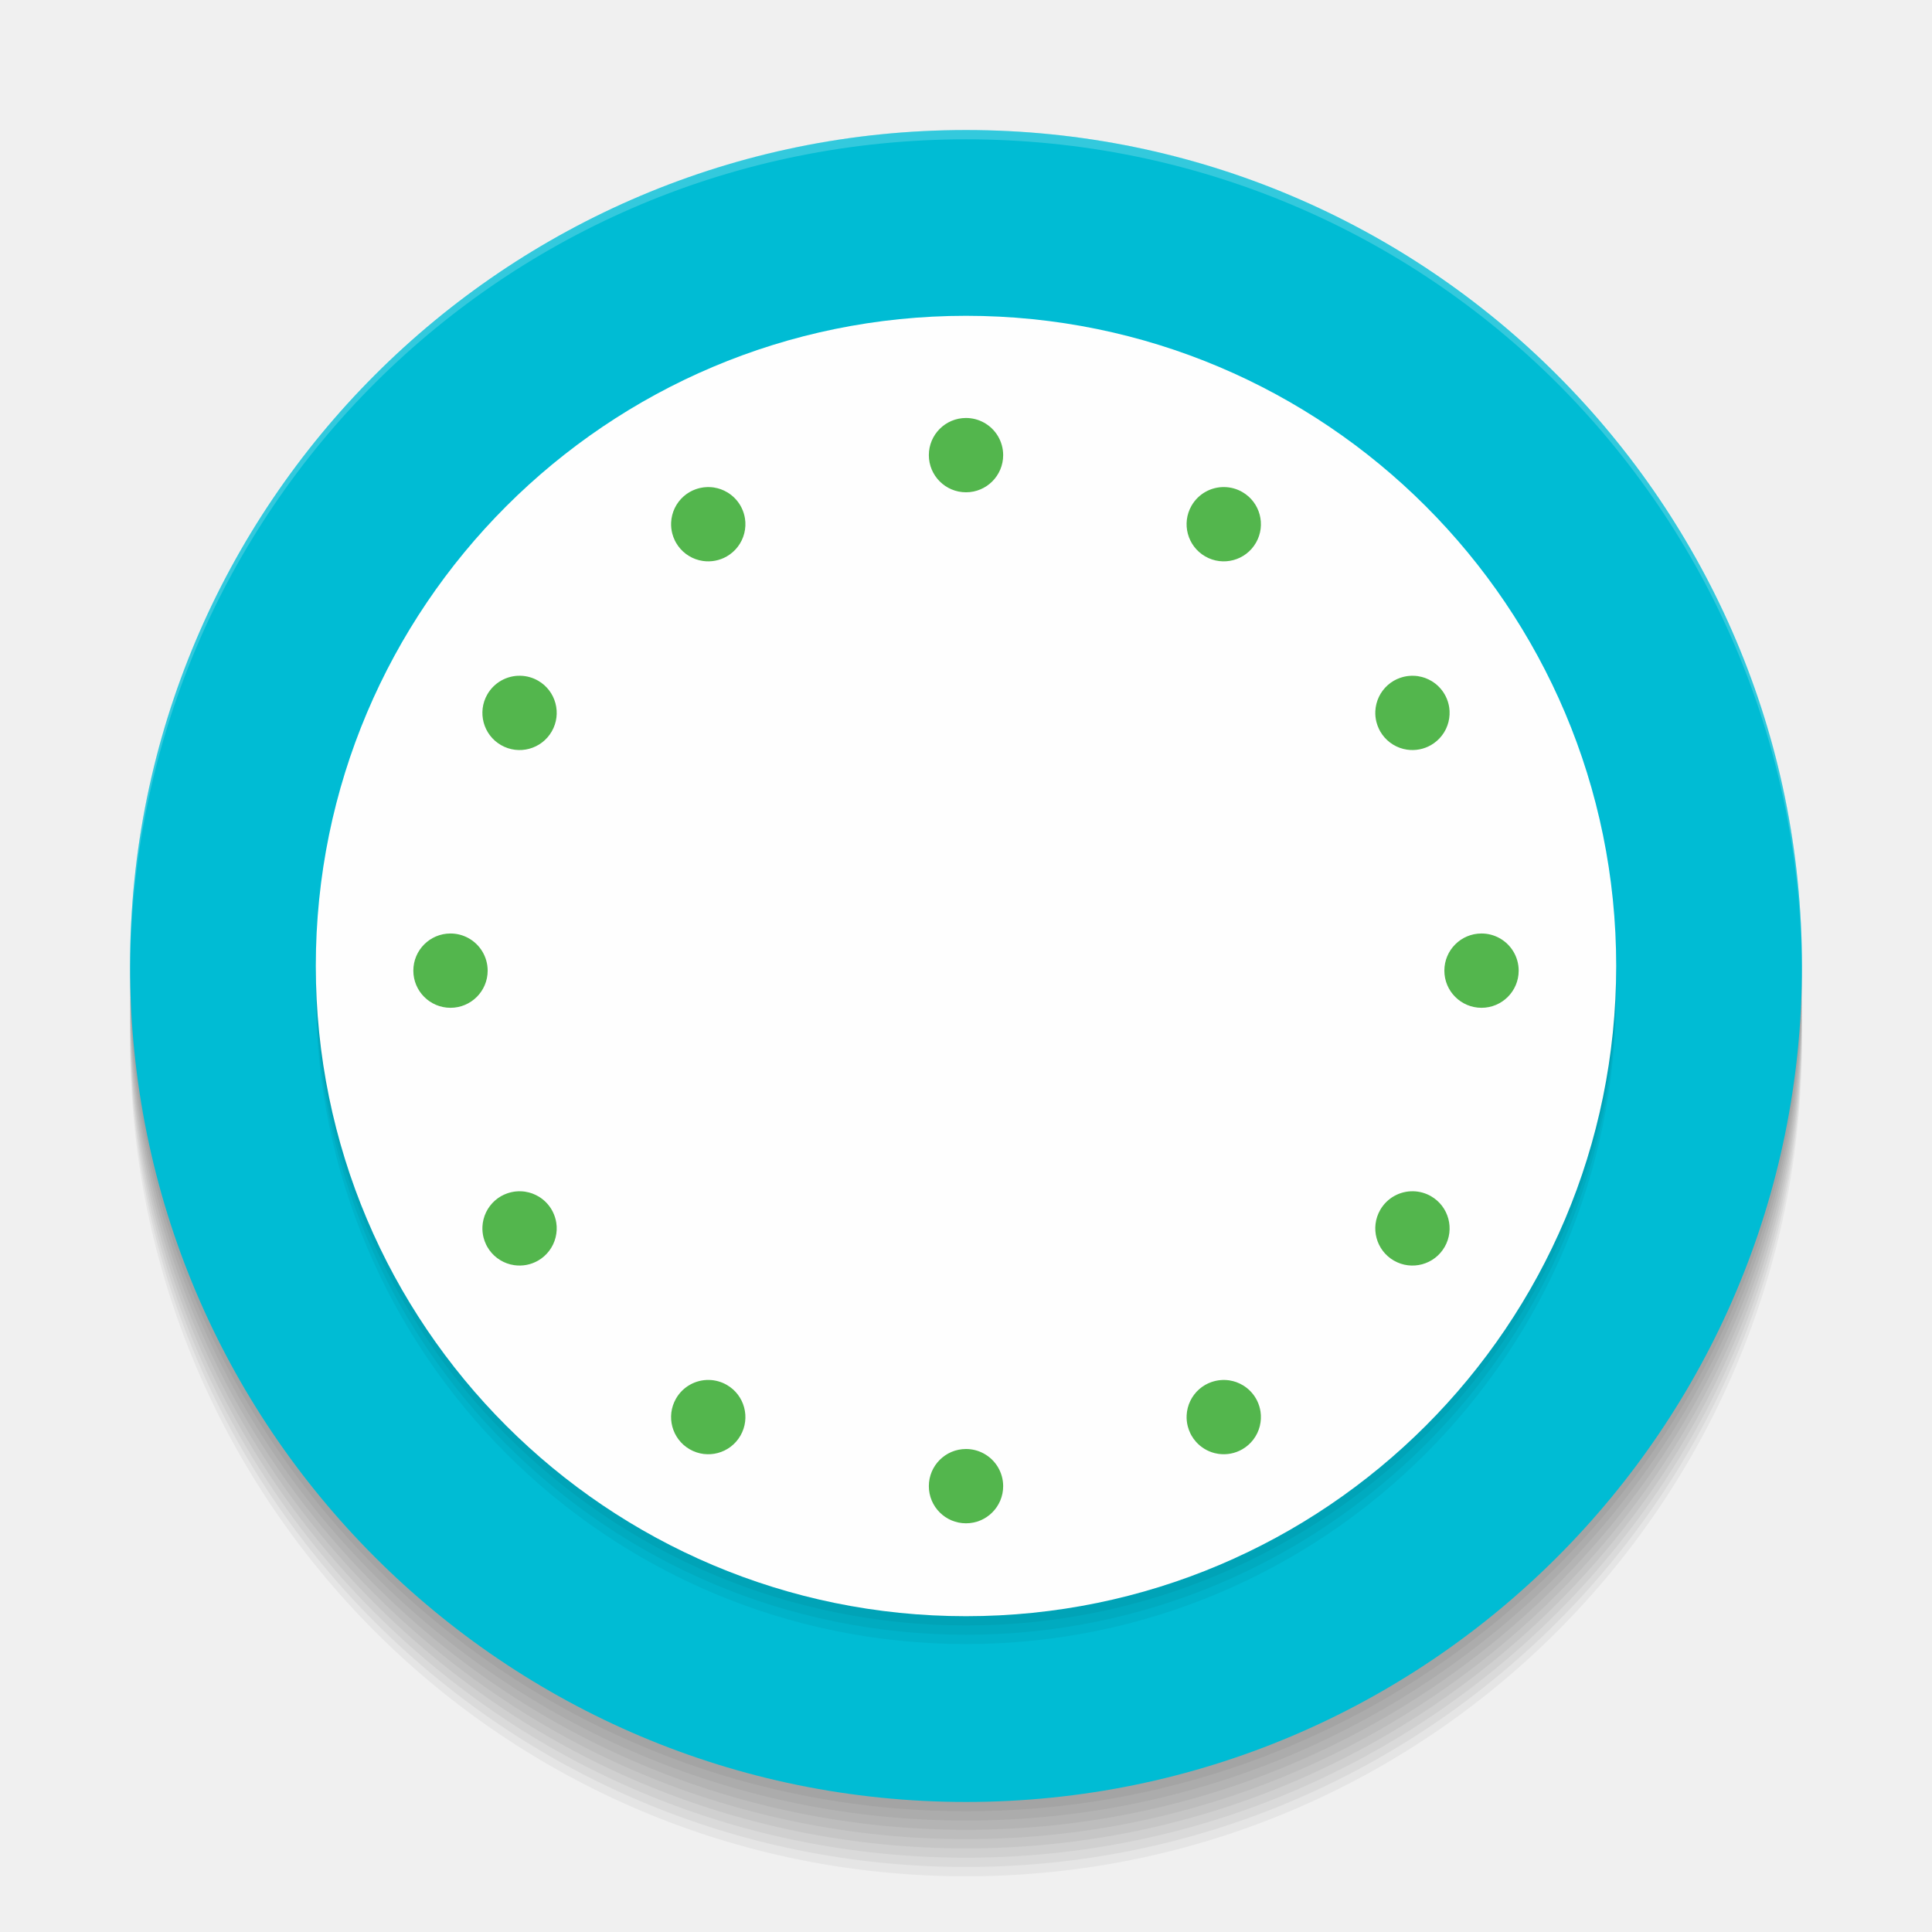
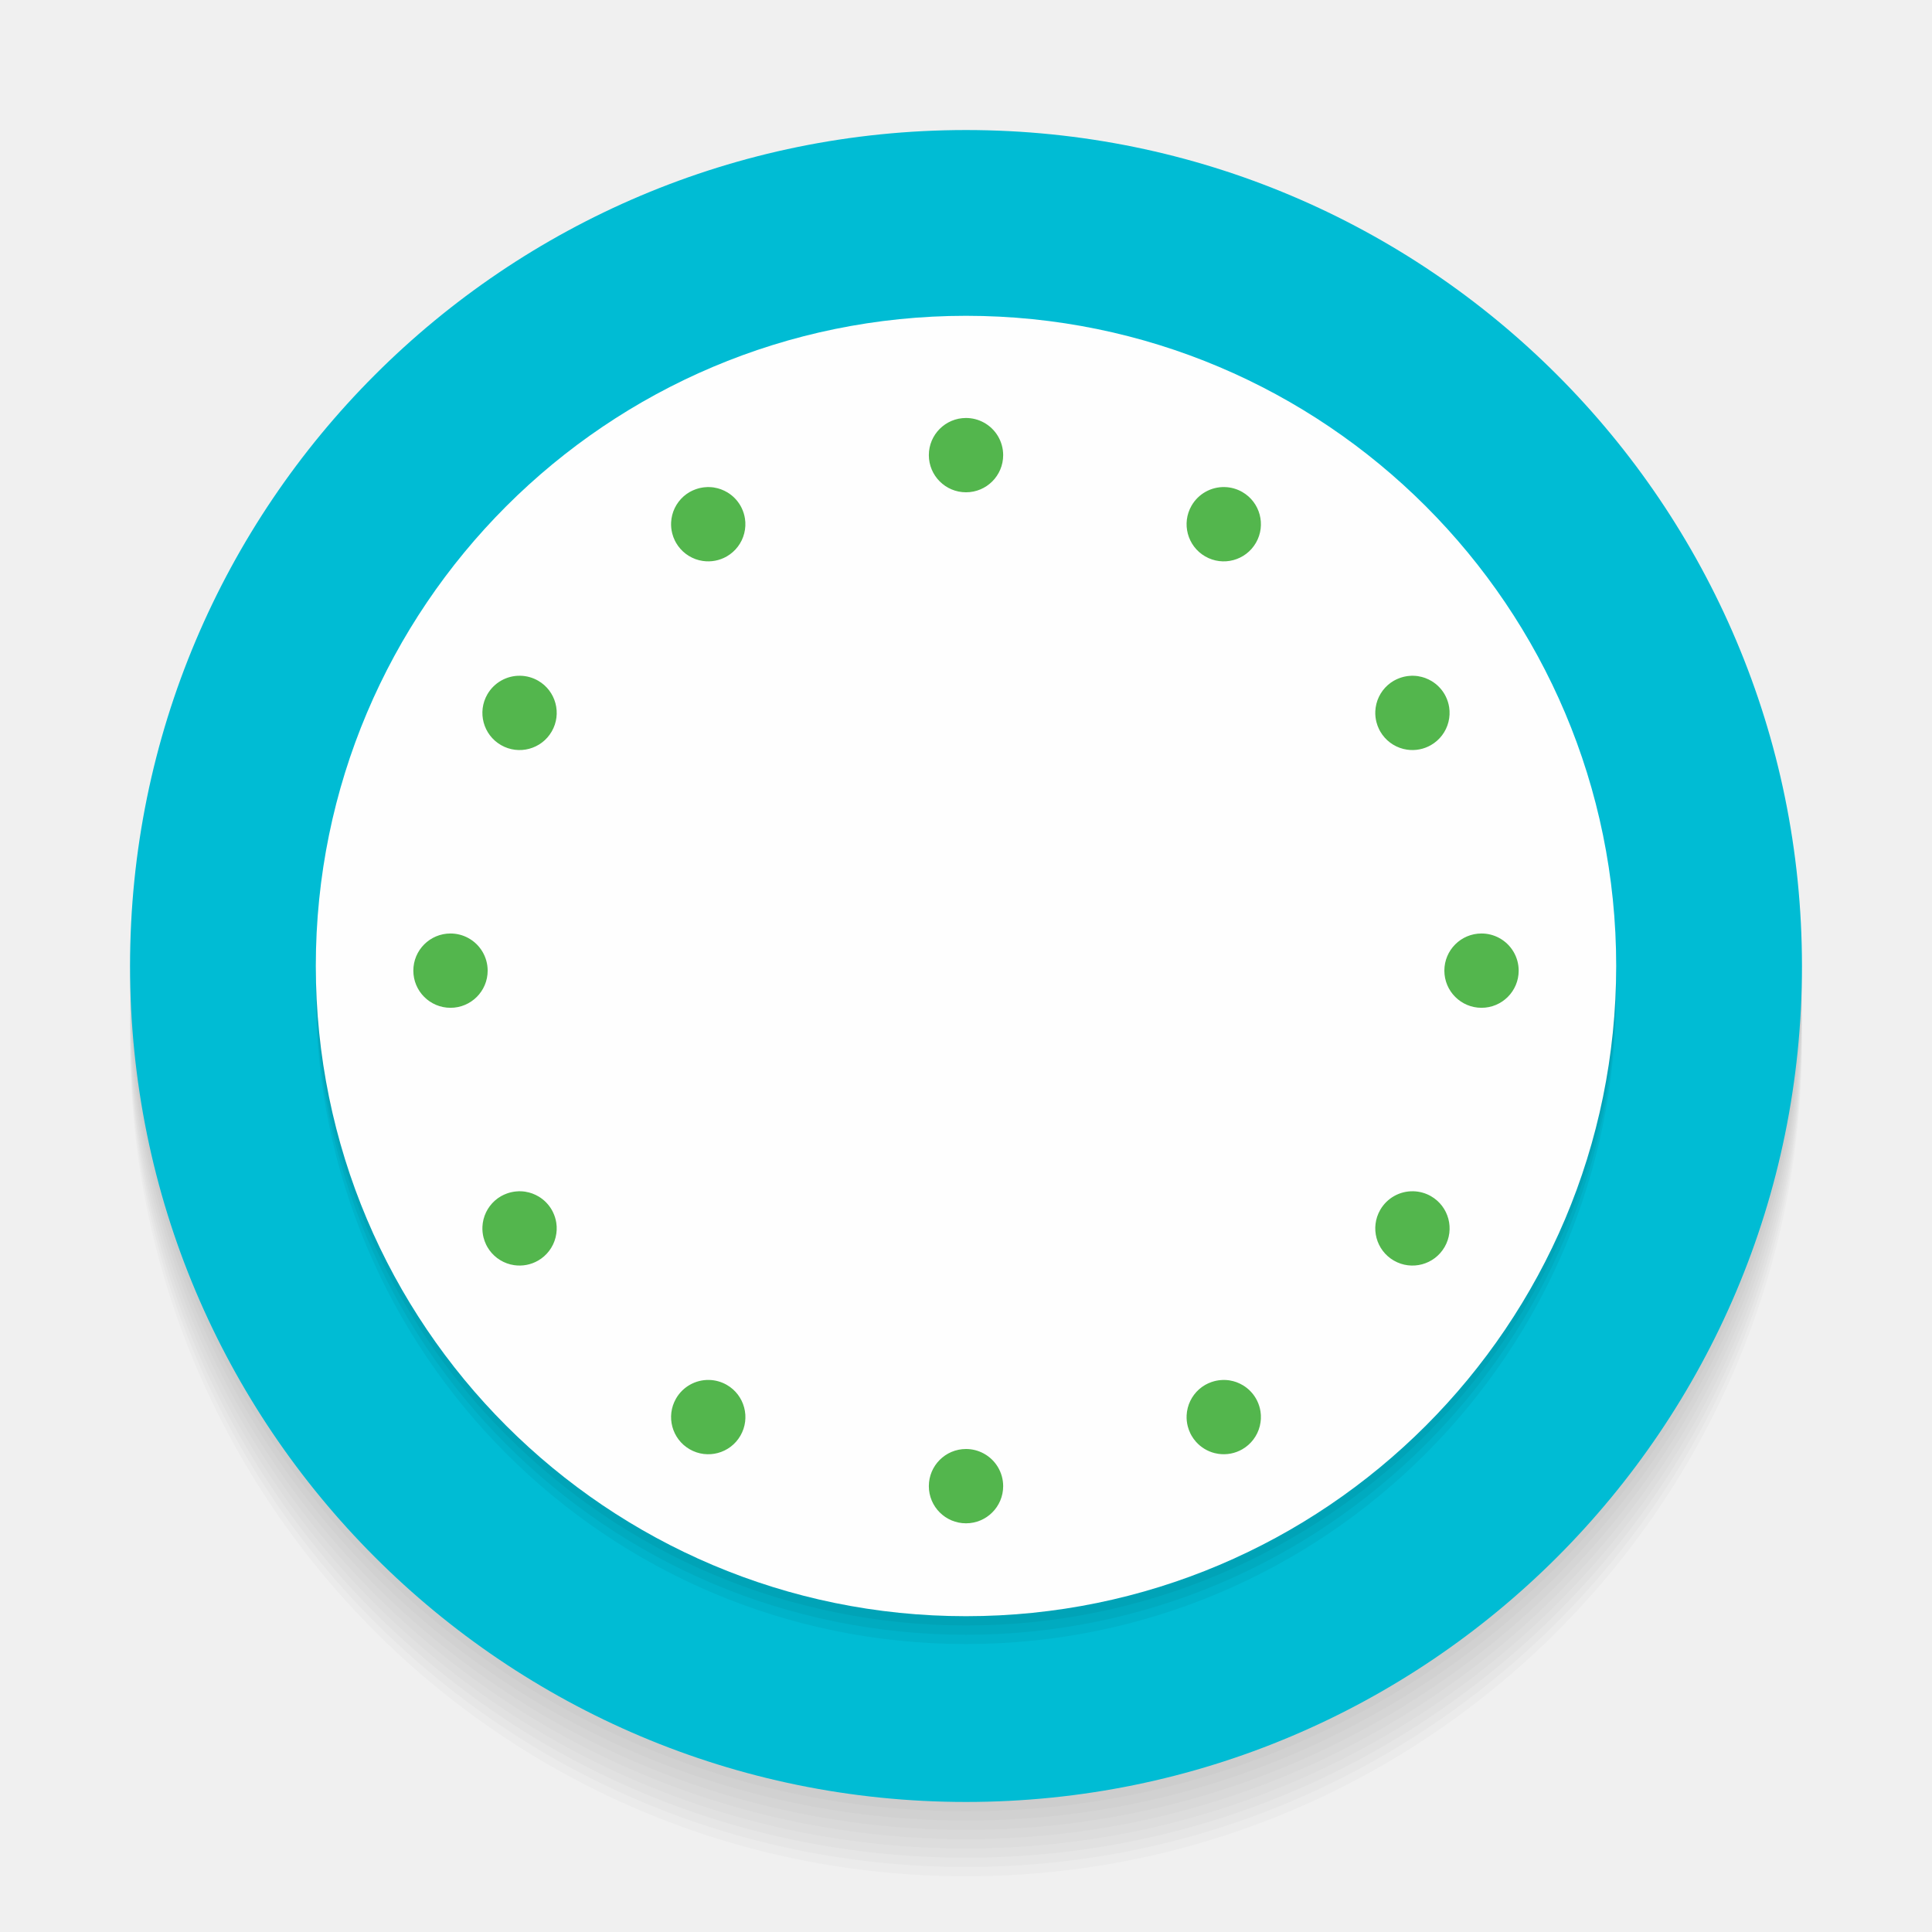
<svg xmlns="http://www.w3.org/2000/svg" id="svg2" width="208" height="208" version="1">
  <g id="MinuteHand">
-     <path id="rect4187" style="opacity:0.001;fill:#000000;fill-opacity:1;fill-rule:nonzero;stroke:none;stroke-width:2;stroke-linecap:round;stroke-linejoin:round;stroke-miterlimit:4;stroke-dasharray:none;stroke-opacity:1" d="m 249,137 10,0 0,72 -10,0 z" />
-     <path id="HourHand3" style="fill:#5e5e5e" d="M 252.004,206 250,142 c 0,-2.209 1.791,-4 4,-4 2.209,0 4,1.791 4,4 l -2.004,64 c 0,0 0.004,2 -1.996,2 -2,0 -1.996,-2 -1.996,-2 z" />
+     <path id="rect4187" d="m 249,137 10,0 0,72 -10,0 z" style="opacity:0.001;fill:#000000;fill-opacity:1;fill-rule:nonzero;stroke:none;stroke-width:2;stroke-linecap:round;stroke-linejoin:round;stroke-miterlimit:4;stroke-dasharray:none;stroke-opacity:1" />
+     <path id="HourHand3" d="M 252.004,206 250,142 c 0,-2.209 1.791,-4 4,-4 2.209,0 4,1.791 4,4 l -2.004,64 c 0,0 0.004,2 -1.996,2 -2,0 -1.996,-2 -1.996,-2 z" style="fill:#5e5e5e" />
  </g>
  <g id="HourHand">
-     <path id="rect4189" style="opacity:0.001;fill:#000000;fill-opacity:1;fill-rule:nonzero;stroke:none;stroke-width:2;stroke-linecap:round;stroke-linejoin:round;stroke-miterlimit:4;stroke-dasharray:none;stroke-opacity:1" d="m 266,137 10,0 0,52 -10,0 z" />
-     <path id="MinuteHand3" style="fill:#3f3f3f" d="m 269,186 -2.031,-44 c 0,-2.209 1.791,-4 4,-4 2.209,0 4,1.791 4,4 -5.1e-4,0.104 -0.005,0.209 -0.014,0.312 L 273,186 c 0,0 -0.031,2 -2.031,2 -2,0 -1.969,-2 -1.969,-2 z" />
+     <path id="rect4189" d="m 266,137 10,0 0,52 -10,0 z" style="opacity:0.001;fill:#000000;fill-opacity:1;fill-rule:nonzero;stroke:none;stroke-width:2;stroke-linecap:round;stroke-linejoin:round;stroke-miterlimit:4;stroke-dasharray:none;stroke-opacity:1" />
+     <path id="MinuteHand3" d="m 269,186 -2.031,-44 c 0,-2.209 1.791,-4 4,-4 2.209,0 4,1.791 4,4 -5.1e-4,0.104 -0.005,0.209 -0.014,0.312 L 273,186 c 0,0 -0.031,2 -2.031,2 -2,0 -1.969,-2 -1.969,-2 z" style="fill:#3f3f3f" />
  </g>
  <g id="SecondHand">
-     <path id="rect4208" style="opacity:0.001;fill:#000000;fill-opacity:1;fill-rule:nonzero;stroke:none;stroke-width:2;stroke-linecap:round;stroke-linejoin:round;stroke-miterlimit:4;stroke-dasharray:none;stroke-opacity:1" d="m 283,137 6,0 0,70 -6,0 z" />
+     <path id="rect4208" d="m 283,137 6,0 0,70 -6,0 z" style="opacity:0.001;fill:#000000;fill-opacity:1;fill-rule:nonzero;stroke:none;stroke-width:2;stroke-linecap:round;stroke-linejoin:round;stroke-miterlimit:4;stroke-dasharray:none;stroke-opacity:1" />
    <g id="g4210" transform="translate(-4.0644,-2.00021)">
-       <path id="rect6212" style="fill:#ff9800;fill-opacity:1;stroke:none" d="m 291.064,141 0,65.999 c 0,0 0,1.001 -1,1.001 -1,0 -1,-1 -1,-1 l 0,-66 z" />
-       <path id="path6214" style="fill:#ff9800;fill-opacity:1;stroke:none" d="m 289.063,143.731 c -0.956,-0.553 -1.283,-1.776 -0.73,-2.732 0.553,-0.956 1.776,-1.283 2.732,-0.73 0.956,0.553 1.283,1.776 0.73,2.732 -0.553,0.956 -1.776,1.283 -2.732,0.73 z" />
+       <path id="rect6212" d="m 291.064,141 0,65.999 c 0,0 0,1.001 -1,1.001 -1,0 -1,-1 -1,-1 l 0,-66 z" style="fill:#ff9800;fill-opacity:1;stroke:none" />
+       <path id="path6214" d="m 289.063,143.731 c -0.956,-0.553 -1.283,-1.776 -0.73,-2.732 0.553,-0.956 1.776,-1.283 2.732,-0.73 0.956,0.553 1.283,1.776 0.73,2.732 -0.553,0.956 -1.776,1.283 -2.732,0.73 z" style="fill:#ff9800;fill-opacity:1;stroke:none" />
    </g>
  </g>
  <g id="ClockFace">
-     <rect id="rect4224" style="opacity:0.05;fill:#000000;fill-opacity:1" width="180" height="180" x="-202" y="-194" rx="90" ry="90" transform="matrix(0,-1,-1,0,0,0)" />
-     <rect id="rect4226" style="opacity:0.05;fill:#000000;fill-opacity:1" width="180" height="180" x="-201" y="-194" rx="90" ry="90" transform="matrix(0,-1,-1,0,0,0)" />
-     <rect id="rect4228" style="opacity:0.05;fill:#000000;fill-opacity:1" width="180" height="180" x="-200" y="-194" rx="90" ry="90" transform="matrix(0,-1,-1,0,0,0)" />
-     <rect id="rect4230" style="opacity:0.05;fill:#000000;fill-opacity:1" width="180" height="180" x="-199" y="-194" rx="90" ry="90" transform="matrix(0,-1,-1,0,0,0)" />
-     <rect id="rect4217" style="opacity:0.001;fill:#000000;fill-opacity:1;fill-rule:nonzero;stroke:none;stroke-width:2;stroke-linecap:round;stroke-linejoin:round;stroke-miterlimit:4;stroke-dasharray:none;stroke-opacity:1" width="208" height="208" x="0" y="0" />
-     <rect id="rect4197" style="opacity:0.05;fill:#000000;fill-opacity:1" width="180" height="180" x="-198" y="-194" rx="90" ry="90" transform="matrix(0,-1,-1,0,0,0)" />
-     <rect id="rect4199" style="opacity:0.05;fill:#000000;fill-opacity:1" width="180" height="180" x="-197" y="-194" rx="90" ry="90" transform="matrix(0,-1,-1,0,0,0)" />
-     <rect id="rect4201" style="opacity:0.05;fill:#000000;fill-opacity:1" width="180" height="180" x="-196" y="-194" rx="90" ry="90" transform="matrix(0,-1,-1,0,0,0)" />
-     <rect id="rect4203" style="opacity:0.05;fill:#000000;fill-opacity:1" width="180" height="180" x="-195" y="-194" rx="90" ry="90" transform="matrix(0,-1,-1,0,0,0)" />
-     <rect id="rect4" style="fill:#00bcd4;fill-opacity:1" width="180" height="180" x="-194" y="-194" rx="90" ry="90" transform="matrix(0,-1,-1,0,0,0)" />
-     <circle id="circle4209" style="opacity:0.05;fill:#000000;fill-opacity:1;fill-rule:nonzero;stroke:none;stroke-width:2;stroke-linecap:round;stroke-linejoin:round;stroke-miterlimit:4;stroke-dasharray:none;stroke-opacity:1" cx="104" cy="107" r="70" />
-     <circle id="circle4207" style="opacity:0.05;fill:#000000;fill-opacity:1;fill-rule:nonzero;stroke:none;stroke-width:2;stroke-linecap:round;stroke-linejoin:round;stroke-miterlimit:4;stroke-dasharray:none;stroke-opacity:1" cx="104" cy="106" r="70" />
-     <path id="rect4219" style="opacity:0.2;fill:#ffffff;fill-opacity:1" d="m 104,14 c -49.86,0 -90,40.14 -90,90 0,0.167 0.005,0.333 0.006,0.5 C 14.274,54.872 54.307,15 104,15 c 49.693,0 89.726,39.872 89.994,89.5 9e-4,-0.167 0.006,-0.333 0.006,-0.5 0,-49.86 -40.14,-90 -90,-90 z" />
-     <circle id="circle4205" style="opacity:0.05;fill:#000000;fill-opacity:1;fill-rule:nonzero;stroke:none;stroke-width:2;stroke-linecap:round;stroke-linejoin:round;stroke-miterlimit:4;stroke-dasharray:none;stroke-opacity:1" cx="104" cy="105" r="70" />
-     <circle id="path4224" style="opacity:1;fill:#fefefe;fill-opacity:1;fill-rule:nonzero;stroke:none;stroke-width:2;stroke-linecap:round;stroke-linejoin:round;stroke-miterlimit:4;stroke-dasharray:none;stroke-opacity:1" cx="104" cy="104" r="70" />
-     <path id="path4185" style="fill:#53b64d;fill-opacity:1" d="M 104 45 A 4 4 0 0 0 100 49 A 4 4 0 0 0 104 53 A 4 4 0 0 0 108.002 49 A 4 4 0 0 0 105.918 45.49 A 4 4 0 0 0 104 45 z M 76.156 52.438 A 4 4 0 0 0 76.107 52.441 A 4 4 0 0 0 75.879 52.457 A 4 4 0 0 0 75.707 52.475 A 4 4 0 0 0 75.488 52.514 A 4 4 0 0 0 75.312 52.549 A 4 4 0 0 0 75.104 52.607 A 4 4 0 0 0 74.926 52.664 A 4 4 0 0 0 74.727 52.742 A 4 4 0 0 0 74.559 52.812 A 4 4 0 0 0 74.25 52.971 A 4 4 0 0 0 72.371 55.455 A 4 4 0 0 0 72.371 55.457 A 4 4 0 0 0 72.254 56.246 A 4 4 0 0 0 72.377 57.436 A 4 4 0 0 0 72.652 58.184 A 4 4 0 0 0 72.652 58.186 A 4 4 0 0 0 72.785 58.436 A 4 4 0 0 0 75.27 60.314 A 4 4 0 0 0 75.271 60.314 A 4 4 0 0 0 75.662 60.393 A 4 4 0 0 0 75.664 60.393 A 4 4 0 0 0 78.25 59.9 A 4 4 0 0 0 79.441 58.848 A 4 4 0 0 0 79.857 58.166 A 4 4 0 0 0 80.129 57.414 A 4 4 0 0 0 80.207 57.023 A 4 4 0 0 0 80.246 56.225 A 4 4 0 0 0 80.205 55.828 A 4 4 0 0 0 79.848 54.688 A 4 4 0 0 0 79.848 54.686 A 4 4 0 0 0 79.715 54.436 A 4 4 0 0 0 78.33 53.02 A 4 4 0 0 0 77.98 52.83 A 4 4 0 0 0 77.979 52.83 A 4 4 0 0 0 77.611 52.674 A 4 4 0 0 0 76.902 52.492 A 4 4 0 0 0 76.838 52.479 A 4 4 0 0 0 76.836 52.479 A 4 4 0 0 0 76.799 52.475 A 4 4 0 0 0 76.334 52.439 A 4 4 0 0 0 76.156 52.438 z M 131.844 52.438 A 4 4 0 0 0 128.285 54.436 A 4 4 0 0 0 129.75 59.9 A 4 4 0 0 0 135.215 58.436 A 4 4 0 0 0 133.75 52.971 A 4 4 0 0 0 131.844 52.438 z M 56.029 72.752 A 4 4 0 0 0 52.471 74.75 A 4 4 0 0 0 53.936 80.215 A 4 4 0 0 0 59.4 78.75 A 4 4 0 0 0 57.936 73.285 A 4 4 0 0 0 56.029 72.752 z M 151.971 72.752 A 4 4 0 0 0 151.922 72.756 A 4 4 0 0 0 151.693 72.771 A 4 4 0 0 0 151.521 72.789 A 4 4 0 0 0 151.307 72.826 A 4 4 0 0 0 151.123 72.865 A 4 4 0 0 0 150.932 72.918 A 4 4 0 0 0 150.738 72.979 A 4 4 0 0 0 150.541 73.057 A 4 4 0 0 0 150.373 73.127 A 4 4 0 0 0 150.064 73.285 A 4 4 0 0 0 148.186 75.77 A 4 4 0 0 0 148.186 75.771 A 4 4 0 0 0 148.068 76.561 A 4 4 0 0 0 148.191 77.75 A 4 4 0 0 0 148.467 78.498 A 4 4 0 0 0 148.6 78.75 A 4 4 0 0 0 151.084 80.629 A 4 4 0 0 0 151.086 80.629 A 4 4 0 0 0 151.477 80.707 A 4 4 0 0 0 151.479 80.707 A 4 4 0 0 0 154.064 80.215 A 4 4 0 0 0 155.256 79.162 A 4 4 0 0 0 155.672 78.48 A 4 4 0 0 0 155.943 77.729 A 4 4 0 0 0 156.021 77.338 A 4 4 0 0 0 156.061 76.539 A 4 4 0 0 0 156.02 76.143 A 4 4 0 0 0 155.662 75.002 A 4 4 0 0 0 155.662 75 A 4 4 0 0 0 155.529 74.75 A 4 4 0 0 0 154.145 73.334 A 4 4 0 0 0 153.795 73.145 A 4 4 0 0 0 153.793 73.145 A 4 4 0 0 0 153.426 72.988 A 4 4 0 0 0 152.717 72.807 A 4 4 0 0 0 152.652 72.793 A 4 4 0 0 0 152.65 72.793 A 4 4 0 0 0 152.613 72.789 A 4 4 0 0 0 152.148 72.754 A 4 4 0 0 0 151.971 72.752 z M 48.5 100.5 A 4 4 0 0 0 44.5 104.5 A 4 4 0 0 0 48.5 108.5 A 4 4 0 0 0 52.502 104.5 A 4 4 0 0 0 50.418 100.99 A 4 4 0 0 0 48.5 100.5 z M 159.5 100.5 A 4 4 0 0 0 155.5 104.5 A 4 4 0 0 0 159.5 108.5 A 4 4 0 0 0 163.502 104.5 A 4 4 0 0 0 161.418 100.99 A 4 4 0 0 0 159.5 100.5 z M 55.842 128.252 A 4 4 0 0 0 55.793 128.256 A 4 4 0 0 0 55.564 128.271 A 4 4 0 0 0 55.393 128.289 A 4 4 0 0 0 55.178 128.326 A 4 4 0 0 0 54.994 128.365 A 4 4 0 0 0 54.803 128.418 A 4 4 0 0 0 54.609 128.479 A 4 4 0 0 0 54.412 128.557 A 4 4 0 0 0 54.244 128.627 A 4 4 0 0 0 53.936 128.785 A 4 4 0 0 0 52.057 131.27 A 4 4 0 0 0 52.057 131.271 A 4 4 0 0 0 51.939 132.061 A 4 4 0 0 0 52.062 133.25 A 4 4 0 0 0 52.338 133.998 A 4 4 0 0 0 52.338 134 A 4 4 0 0 0 52.471 134.25 A 4 4 0 0 0 54.955 136.129 A 4 4 0 0 0 54.957 136.129 A 4 4 0 0 0 55.348 136.207 A 4 4 0 0 0 55.35 136.207 A 4 4 0 0 0 57.936 135.715 A 4 4 0 0 0 59.127 134.662 A 4 4 0 0 0 59.543 133.98 A 4 4 0 0 0 59.814 133.229 A 4 4 0 0 0 59.828 133.164 A 4 4 0 0 0 59.932 132.439 A 4 4 0 0 0 59.932 132.039 A 4 4 0 0 0 59.891 131.643 A 4 4 0 0 0 59.533 130.502 A 4 4 0 0 0 59.533 130.5 A 4 4 0 0 0 59.4 130.25 A 4 4 0 0 0 58.016 128.834 A 4 4 0 0 0 57.666 128.645 A 4 4 0 0 0 57.664 128.645 A 4 4 0 0 0 57.297 128.488 A 4 4 0 0 0 56.588 128.307 A 4 4 0 0 0 56.523 128.293 A 4 4 0 0 0 56.521 128.293 A 4 4 0 0 0 56.484 128.289 A 4 4 0 0 0 56.02 128.254 A 4 4 0 0 0 55.842 128.252 z M 152.158 128.252 A 4 4 0 0 0 148.6 130.25 A 4 4 0 0 0 150.064 135.715 A 4 4 0 0 0 155.529 134.25 A 4 4 0 0 0 154.064 128.785 A 4 4 0 0 0 152.158 128.252 z M 76.344 148.566 A 4 4 0 0 0 72.785 150.564 A 4 4 0 0 0 74.25 156.029 A 4 4 0 0 0 79.715 154.564 A 4 4 0 0 0 78.25 149.1 A 4 4 0 0 0 76.344 148.566 z M 131.656 148.566 A 4 4 0 0 0 131.607 148.57 A 4 4 0 0 0 131.379 148.586 A 4 4 0 0 0 131.207 148.604 A 4 4 0 0 0 130.992 148.641 A 4 4 0 0 0 130.809 148.68 A 4 4 0 0 0 130.617 148.732 A 4 4 0 0 0 130.424 148.793 A 4 4 0 0 0 130.227 148.871 A 4 4 0 0 0 130.059 148.941 A 4 4 0 0 0 129.75 149.1 A 4 4 0 0 0 127.871 151.584 A 4 4 0 0 0 127.871 151.586 A 4 4 0 0 0 127.754 152.375 A 4 4 0 0 0 127.877 153.564 A 4 4 0 0 0 128.152 154.312 A 4 4 0 0 0 128.285 154.564 A 4 4 0 0 0 128.752 155.213 A 4 4 0 0 0 130.77 156.443 A 4 4 0 0 0 130.771 156.443 A 4 4 0 0 0 131.162 156.521 A 4 4 0 0 0 131.164 156.521 A 4 4 0 0 0 133.75 156.029 A 4 4 0 0 0 134.941 154.977 A 4 4 0 0 0 135.357 154.295 A 4 4 0 0 0 135.629 153.543 A 4 4 0 0 0 135.643 153.479 A 4 4 0 0 0 135.746 152.754 A 4 4 0 0 0 135.746 152.354 A 4 4 0 0 0 135.705 151.957 A 4 4 0 0 0 135.348 150.816 A 4 4 0 0 0 135.348 150.814 A 4 4 0 0 0 135.215 150.564 A 4 4 0 0 0 133.83 149.148 A 4 4 0 0 0 133.48 148.959 A 4 4 0 0 0 133.479 148.959 A 4 4 0 0 0 133.111 148.803 A 4 4 0 0 0 132.402 148.621 A 4 4 0 0 0 132.338 148.607 A 4 4 0 0 0 132.336 148.607 A 4 4 0 0 0 132.299 148.604 A 4 4 0 0 0 131.834 148.568 A 4 4 0 0 0 131.656 148.566 z M 104 156 A 4 4 0 0 0 100 160 A 4 4 0 0 0 104 164 A 4 4 0 0 0 108.002 160 A 4 4 0 0 0 105.918 156.49 A 4 4 0 0 0 104 156 z" />
+     <rect id="rect4224" width="180" height="180" x="-202" y="-194" rx="90" ry="90" transform="matrix(0,-1,-1,0,0,0)" style="opacity:0.02;fill:#000000;fill-opacity:1" />
+     <rect id="rect4226" width="180" height="180" x="-201" y="-194" rx="90" ry="90" transform="matrix(0,-1,-1,0,0,0)" style="opacity:0.02;fill:#000000;fill-opacity:1" />
+     <rect id="rect4228" width="180" height="180" x="-200" y="-194" rx="90" ry="90" transform="matrix(0,-1,-1,0,0,0)" style="opacity:0.02;fill:#000000;fill-opacity:1" />
+     <rect id="rect4230" width="180" height="180" x="-199" y="-194" rx="90" ry="90" transform="matrix(0,-1,-1,0,0,0)" style="opacity:0.02;fill:#000000;fill-opacity:1" />
+     <rect id="rect4217" width="208" height="208" x="0" y="0" style="opacity:0.001;fill:#000000;fill-opacity:1;fill-rule:nonzero;stroke:none;stroke-width:2;stroke-linecap:round;stroke-linejoin:round;stroke-miterlimit:4;stroke-dasharray:none;stroke-opacity:1" />
+     <rect id="rect4197" width="180" height="180" x="-198" y="-194" rx="90" ry="90" transform="matrix(0,-1,-1,0,0,0)" style="opacity:0.02;fill:#000000;fill-opacity:1" />
+     <rect id="rect4199" width="180" height="180" x="-197" y="-194" rx="90" ry="90" transform="matrix(0,-1,-1,0,0,0)" style="opacity:0.02;fill:#000000;fill-opacity:1" />
+     <rect id="rect4201" width="180" height="180" x="-196" y="-194" rx="90" ry="90" transform="matrix(0,-1,-1,0,0,0)" style="opacity:0.02;fill:#000000;fill-opacity:1" />
+     <rect id="rect4203" width="180" height="180" x="-195" y="-194" rx="90" ry="90" transform="matrix(0,-1,-1,0,0,0)" style="opacity:0.02;fill:#000000;fill-opacity:1" />
+     <g id="g865">
+       <rect style="fill:#00bcd4;fill-opacity:1" id="rect4" width="180" height="180" x="-194" y="-194" rx="90" ry="90" transform="matrix(0,-1,-1,0,0,0)" />
+       <circle style="opacity:0.05;fill:#000000;fill-opacity:1;fill-rule:nonzero;stroke:none;stroke-width:2;stroke-linecap:round;stroke-linejoin:round;stroke-miterlimit:4;stroke-dasharray:none;stroke-opacity:1" id="circle4209" cx="104" cy="107" r="70" />
+       <circle style="opacity:0.05;fill:#000000;fill-opacity:1;fill-rule:nonzero;stroke:none;stroke-width:2;stroke-linecap:round;stroke-linejoin:round;stroke-miterlimit:4;stroke-dasharray:none;stroke-opacity:1" id="circle4207" cx="104" cy="106" r="70" />
+       <circle style="opacity:0.05;fill:#000000;fill-opacity:1;fill-rule:nonzero;stroke:none;stroke-width:2;stroke-linecap:round;stroke-linejoin:round;stroke-miterlimit:4;stroke-dasharray:none;stroke-opacity:1" id="circle4205" cx="104" cy="105" r="70" />
+       <circle style="opacity:1;fill:#fefefe;fill-opacity:1;fill-rule:nonzero;stroke:none;stroke-width:2;stroke-linecap:round;stroke-linejoin:round;stroke-miterlimit:4;stroke-dasharray:none;stroke-opacity:1" id="path4224" cx="104" cy="104" r="70" />
+       <path style="fill:#53b64d;fill-opacity:1" id="path4185" d="m 104,45 a 4,4 0 0 0 -4,4 4,4 0 0 0 4,4 4,4 0 0 0 4.002,-4 4,4 0 0 0 -2.084,-3.51 A 4,4 0 0 0 104,45 Z m -27.844,7.438 a 4,4 0 0 0 -0.049,0.004 4,4 0 0 0 -0.229,0.016 4,4 0 0 0 -0.172,0.018 4,4 0 0 0 -0.219,0.039 4,4 0 0 0 -0.176,0.035 4,4 0 0 0 -0.209,0.059 4,4 0 0 0 -0.178,0.057 4,4 0 0 0 -0.199,0.078 4,4 0 0 0 -0.168,0.07 4,4 0 0 0 -0.309,0.158 4,4 0 0 0 -1.879,2.484 4,4 0 0 0 0,0.002 4,4 0 0 0 -0.117,0.789 4,4 0 0 0 0.123,1.189 4,4 0 0 0 0.275,0.748 4,4 0 0 0 0,0.002 4,4 0 0 0 0.133,0.25 4,4 0 0 0 2.484,1.879 4,4 0 0 0 0.002,0 4,4 0 0 0 0.391,0.078 4,4 0 0 0 0.002,0 4,4 0 0 0 2.586,-0.492 4,4 0 0 0 1.191,-1.053 4,4 0 0 0 0.416,-0.682 4,4 0 0 0 0.271,-0.752 4,4 0 0 0 0.078,-0.391 4,4 0 0 0 0.039,-0.799 4,4 0 0 0 -0.041,-0.396 4,4 0 0 0 -0.357,-1.141 4,4 0 0 0 0,-0.002 4,4 0 0 0 -0.133,-0.25 4,4 0 0 0 -1.385,-1.416 4,4 0 0 0 -0.35,-0.189 4,4 0 0 0 -0.002,0 4,4 0 0 0 -0.367,-0.156 4,4 0 0 0 -0.709,-0.182 4,4 0 0 0 -0.064,-0.014 4,4 0 0 0 -0.002,0 4,4 0 0 0 -0.037,-0.004 4,4 0 0 0 -0.465,-0.035 4,4 0 0 0 -0.178,-0.002 z m 55.688,0 a 4,4 0 0 0 -3.559,1.998 4,4 0 0 0 1.465,5.465 4,4 0 0 0 5.465,-1.465 A 4,4 0 0 0 133.75,52.971 4,4 0 0 0 131.844,52.438 Z M 56.029,72.752 A 4,4 0 0 0 52.471,74.75 4,4 0 0 0 53.936,80.215 4,4 0 0 0 59.4,78.75 4,4 0 0 0 57.936,73.285 4,4 0 0 0 56.029,72.752 Z m 95.941,0 a 4,4 0 0 0 -0.049,0.004 4,4 0 0 0 -0.229,0.016 4,4 0 0 0 -0.172,0.018 4,4 0 0 0 -0.215,0.037 4,4 0 0 0 -0.184,0.039 4,4 0 0 0 -0.191,0.053 4,4 0 0 0 -0.193,0.061 4,4 0 0 0 -0.197,0.078 4,4 0 0 0 -0.168,0.07 4,4 0 0 0 -0.309,0.158 4,4 0 0 0 -1.879,2.484 4,4 0 0 0 0,0.002 4,4 0 0 0 -0.117,0.789 4,4 0 0 0 0.123,1.189 4,4 0 0 0 0.275,0.748 4,4 0 0 0 0.133,0.252 4,4 0 0 0 2.484,1.879 4,4 0 0 0 0.002,0 4,4 0 0 0 0.391,0.078 4,4 0 0 0 0.002,0 4,4 0 0 0 2.586,-0.492 4,4 0 0 0 1.191,-1.053 4,4 0 0 0 0.416,-0.682 4,4 0 0 0 0.271,-0.752 4,4 0 0 0 0.078,-0.391 4,4 0 0 0 0.039,-0.799 4,4 0 0 0 -0.041,-0.396 4,4 0 0 0 -0.357,-1.141 4,4 0 0 0 0,-0.002 4,4 0 0 0 -0.133,-0.25 4,4 0 0 0 -1.385,-1.416 4,4 0 0 0 -0.35,-0.189 4,4 0 0 0 -0.002,0 4,4 0 0 0 -0.367,-0.156 4,4 0 0 0 -0.709,-0.182 4,4 0 0 0 -0.065,-0.014 4,4 0 0 0 -0.002,0 4,4 0 0 0 -0.037,-0.004 4,4 0 0 0 -0.465,-0.035 4,4 0 0 0 -0.178,-0.002 z M 48.5,100.5 a 4,4 0 0 0 -4,4 4,4 0 0 0 4,4 4,4 0 0 0 4.002,-4 4,4 0 0 0 -2.084,-3.51 A 4,4 0 0 0 48.5,100.5 Z m 111,0 a 4,4 0 0 0 -4,4 4,4 0 0 0 4,4 4,4 0 0 0 4.002,-4 4,4 0 0 0 -2.084,-3.51 A 4,4 0 0 0 159.5,100.5 Z M 55.842,128.252 a 4,4 0 0 0 -0.049,0.004 4,4 0 0 0 -0.229,0.016 4,4 0 0 0 -0.172,0.018 4,4 0 0 0 -0.215,0.037 4,4 0 0 0 -0.184,0.039 4,4 0 0 0 -0.191,0.053 4,4 0 0 0 -0.193,0.061 4,4 0 0 0 -0.197,0.078 4,4 0 0 0 -0.168,0.07 4,4 0 0 0 -0.309,0.158 4,4 0 0 0 -1.879,2.484 4,4 0 0 0 0,0.002 4,4 0 0 0 -0.117,0.789 4,4 0 0 0 0.123,1.189 4,4 0 0 0 0.275,0.748 4,4 0 0 0 0,0.002 4,4 0 0 0 0.133,0.25 4,4 0 0 0 2.484,1.879 4,4 0 0 0 0.002,0 4,4 0 0 0 0.391,0.078 4,4 0 0 0 0.002,0 4,4 0 0 0 2.586,-0.492 4,4 0 0 0 1.191,-1.053 4,4 0 0 0 0.416,-0.682 4,4 0 0 0 0.271,-0.752 4,4 0 0 0 0.014,-0.065 4,4 0 0 0 0.104,-0.725 4,4 0 0 0 0,-0.4 4,4 0 0 0 -0.041,-0.396 4,4 0 0 0 -0.357,-1.141 4,4 0 0 0 0,-0.002 4,4 0 0 0 -0.133,-0.25 4,4 0 0 0 -1.385,-1.416 4,4 0 0 0 -0.35,-0.189 4,4 0 0 0 -0.002,0 4,4 0 0 0 -0.367,-0.156 4,4 0 0 0 -0.709,-0.182 4,4 0 0 0 -0.064,-0.014 4,4 0 0 0 -0.002,0 4,4 0 0 0 -0.037,-0.004 4,4 0 0 0 -0.465,-0.035 4,4 0 0 0 -0.178,-0.002 z m 96.316,0 a 4,4 0 0 0 -3.559,1.998 4,4 0 0 0 1.465,5.465 4,4 0 0 0 5.465,-1.465 4,4 0 0 0 -1.465,-5.465 4,4 0 0 0 -1.906,-0.533 z m -75.814,20.314 a 4,4 0 0 0 -3.559,1.998 4,4 0 0 0 1.465,5.465 4,4 0 0 0 5.465,-1.465 4,4 0 0 0 -1.465,-5.465 4,4 0 0 0 -1.906,-0.533 z m 55.312,0 a 4,4 0 0 0 -0.049,0.004 4,4 0 0 0 -0.229,0.016 4,4 0 0 0 -0.172,0.018 4,4 0 0 0 -0.215,0.037 4,4 0 0 0 -0.184,0.039 4,4 0 0 0 -0.191,0.053 4,4 0 0 0 -0.193,0.061 4,4 0 0 0 -0.197,0.078 4,4 0 0 0 -0.168,0.07 4,4 0 0 0 -0.309,0.158 4,4 0 0 0 -1.879,2.484 4,4 0 0 0 0,0.002 4,4 0 0 0 -0.117,0.789 4,4 0 0 0 0.123,1.189 4,4 0 0 0 0.275,0.748 4,4 0 0 0 0.133,0.252 4,4 0 0 0 0.467,0.648 4,4 0 0 0 2.018,1.23 4,4 0 0 0 0.002,0 4,4 0 0 0 0.391,0.078 4,4 0 0 0 0.002,0 4,4 0 0 0 2.586,-0.492 4,4 0 0 0 1.191,-1.053 4,4 0 0 0 0.416,-0.682 4,4 0 0 0 0.271,-0.752 4,4 0 0 0 0.014,-0.064 4,4 0 0 0 0.104,-0.725 4,4 0 0 0 0,-0.4 4,4 0 0 0 -0.041,-0.396 4,4 0 0 0 -0.357,-1.141 4,4 0 0 0 0,-0.002 4,4 0 0 0 -0.133,-0.25 4,4 0 0 0 -1.385,-1.416 4,4 0 0 0 -0.35,-0.189 4,4 0 0 0 -0.002,0 4,4 0 0 0 -0.367,-0.156 4,4 0 0 0 -0.709,-0.182 4,4 0 0 0 -0.065,-0.014 4,4 0 0 0 -0.002,0 4,4 0 0 0 -0.037,-0.004 4,4 0 0 0 -0.465,-0.035 4,4 0 0 0 -0.178,-0.002 z M 104,156 a 4,4 0 0 0 -4,4 4,4 0 0 0 4,4 4,4 0 0 0 4.002,-4 4,4 0 0 0 -2.084,-3.51 A 4,4 0 0 0 104,156 Z" />
+     </g>
  </g>
</svg>
